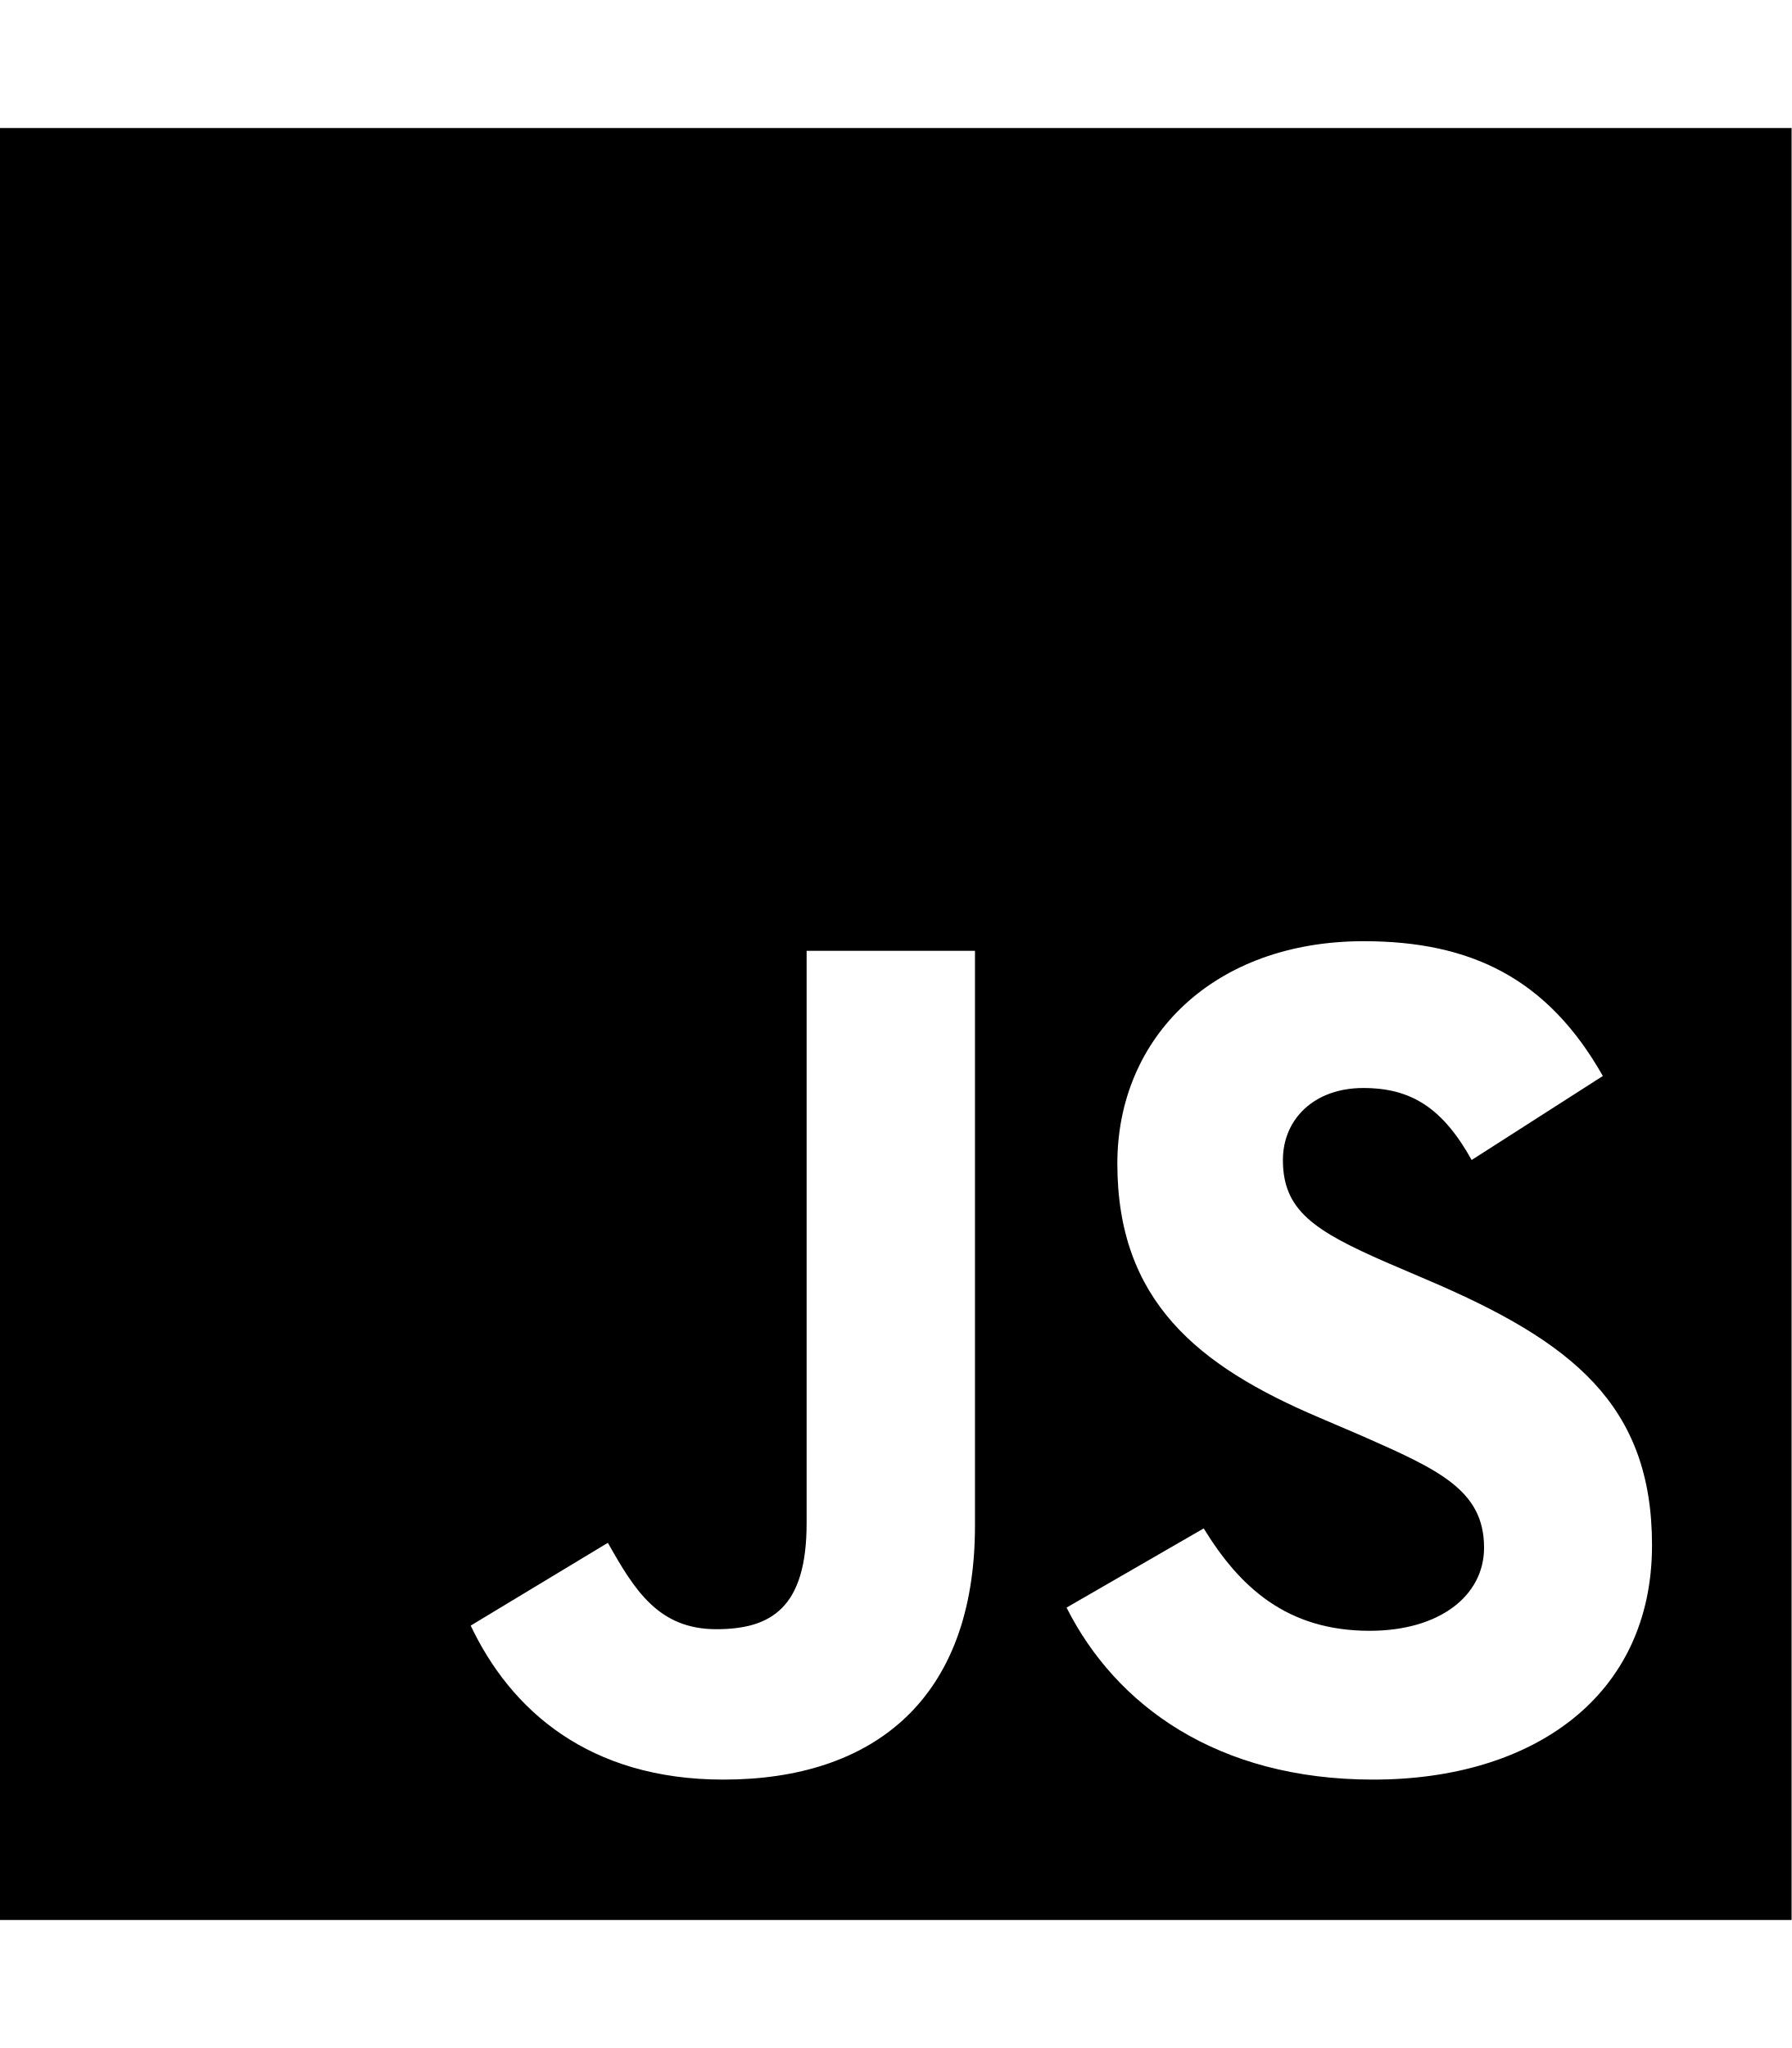
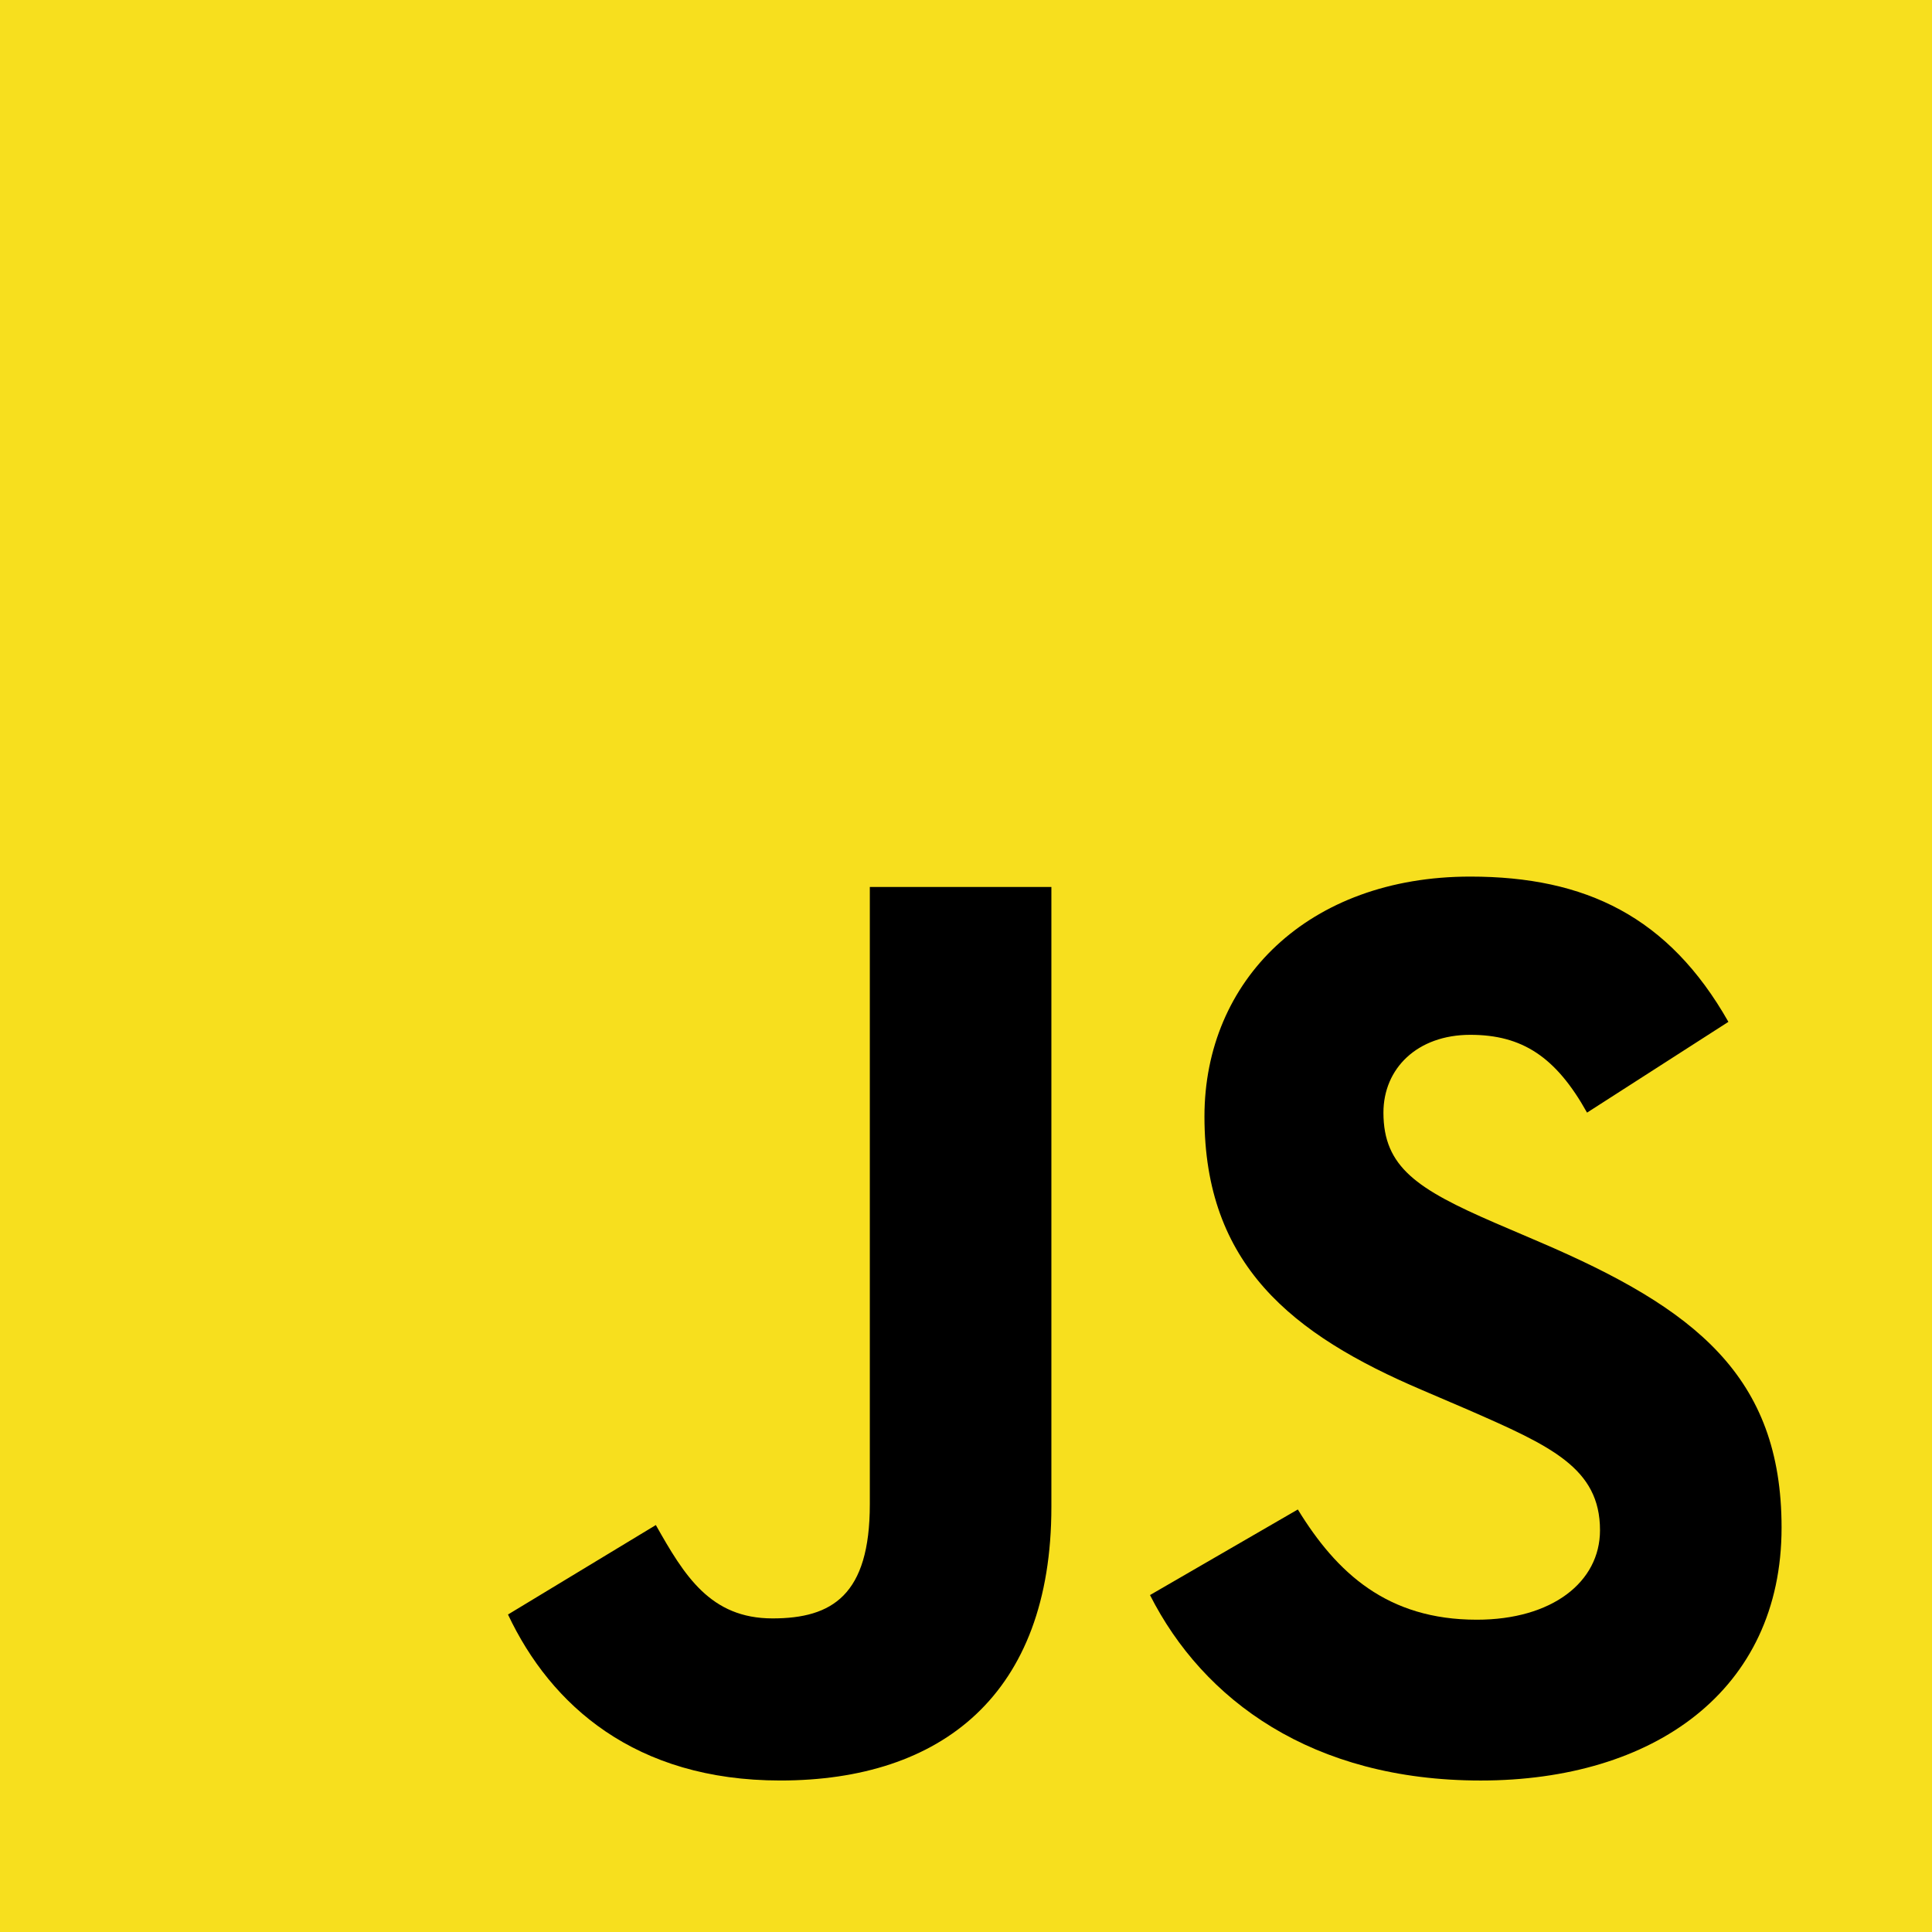
- <svg xmlns="http://www.w3.org/2000/svg" height="1em" viewBox="0 0 448 512">
-   <path d="M0 32v448h448V32H0zm243.8 349.4c0 43.6-25.6 63.5-62.9 63.5-33.7 0-53.2-17.4-63.2-38.5l34.3-20.7c6.6 11.7 12.6 21.6 27.1 21.6 13.8 0 22.6-5.4 22.6-26.5V237.7h42.1v143.7zm99.6 63.5c-39.1 0-64.4-18.6-76.7-43l34.3-19.8c9 14.7 20.8 25.6 41.5 25.6 17.4 0 28.6-8.7 28.6-20.8 0-14.4-11.4-19.5-30.7-28l-10.5-4.5c-30.4-12.9-50.5-29.2-50.5-63.5 0-31.6 24.1-55.6 61.6-55.6 26.8 0 46 9.3 59.8 33.7L368 290c-7.2-12.9-15-18-27.1-18-12.3 0-20.1 7.8-20.1 18 0 12.6 7.8 17.7 25.9 25.6l10.5 4.5c35.8 15.3 55.9 31 55.9 66.2 0 37.8-29.8 58.6-69.7 58.6z" />
+ <svg xmlns="http://www.w3.org/2000/svg" viewBox="0 0 256 256" version="1.1" preserveAspectRatio="xMidYMid" fill="#000000">
+   <g id="SVGRepo_bgCarrier" stroke-width="0" />
+   <g id="SVGRepo_tracerCarrier" stroke-linecap="round" stroke-linejoin="round" />
+   <g id="SVGRepo_iconCarrier">
+     <g>
+       <path d="M0,0 L256,0 L256,256 L0,256 L0,0 Z" fill="#F7DF1E"> </path>
+       <path d="M67.312,213.932 L86.903,202.076 C90.682,208.777 94.12,214.447 102.367,214.447 C110.272,214.447 115.256,211.355 115.256,199.327 L115.256,117.529 L139.314,117.529 L139.314,199.667 C139.314,224.584 124.708,235.926 103.398,235.926 C84.153,235.926 72.982,225.959 67.311,213.93" fill="#000000"> </path>
+       <path d="M152.381,211.354 L171.969,200.013 C177.126,208.434 183.828,214.62 195.684,214.62 C205.653,214.62 212.009,209.636 212.009,202.762 C212.009,194.514 205.479,191.592 194.481,186.782 L188.468,184.203 C171.111,176.815 159.597,167.535 159.597,147.945 C159.597,129.901 173.345,116.153 194.826,116.153 C210.12,116.153 221.118,121.481 229.022,135.4 L210.291,147.429 C206.166,140.04 201.7,137.119 194.826,137.119 C187.78,137.119 183.312,141.587 183.312,147.429 C183.312,154.646 187.78,157.568 198.09,162.037 L204.104,164.614 C224.553,173.379 236.067,182.313 236.067,202.418 C236.067,224.072 219.055,235.928 196.2,235.928 C173.861,235.928 159.426,225.274 152.381,211.354" fill="#000000"> </path>
+     </g>
+   </g>
</svg>
